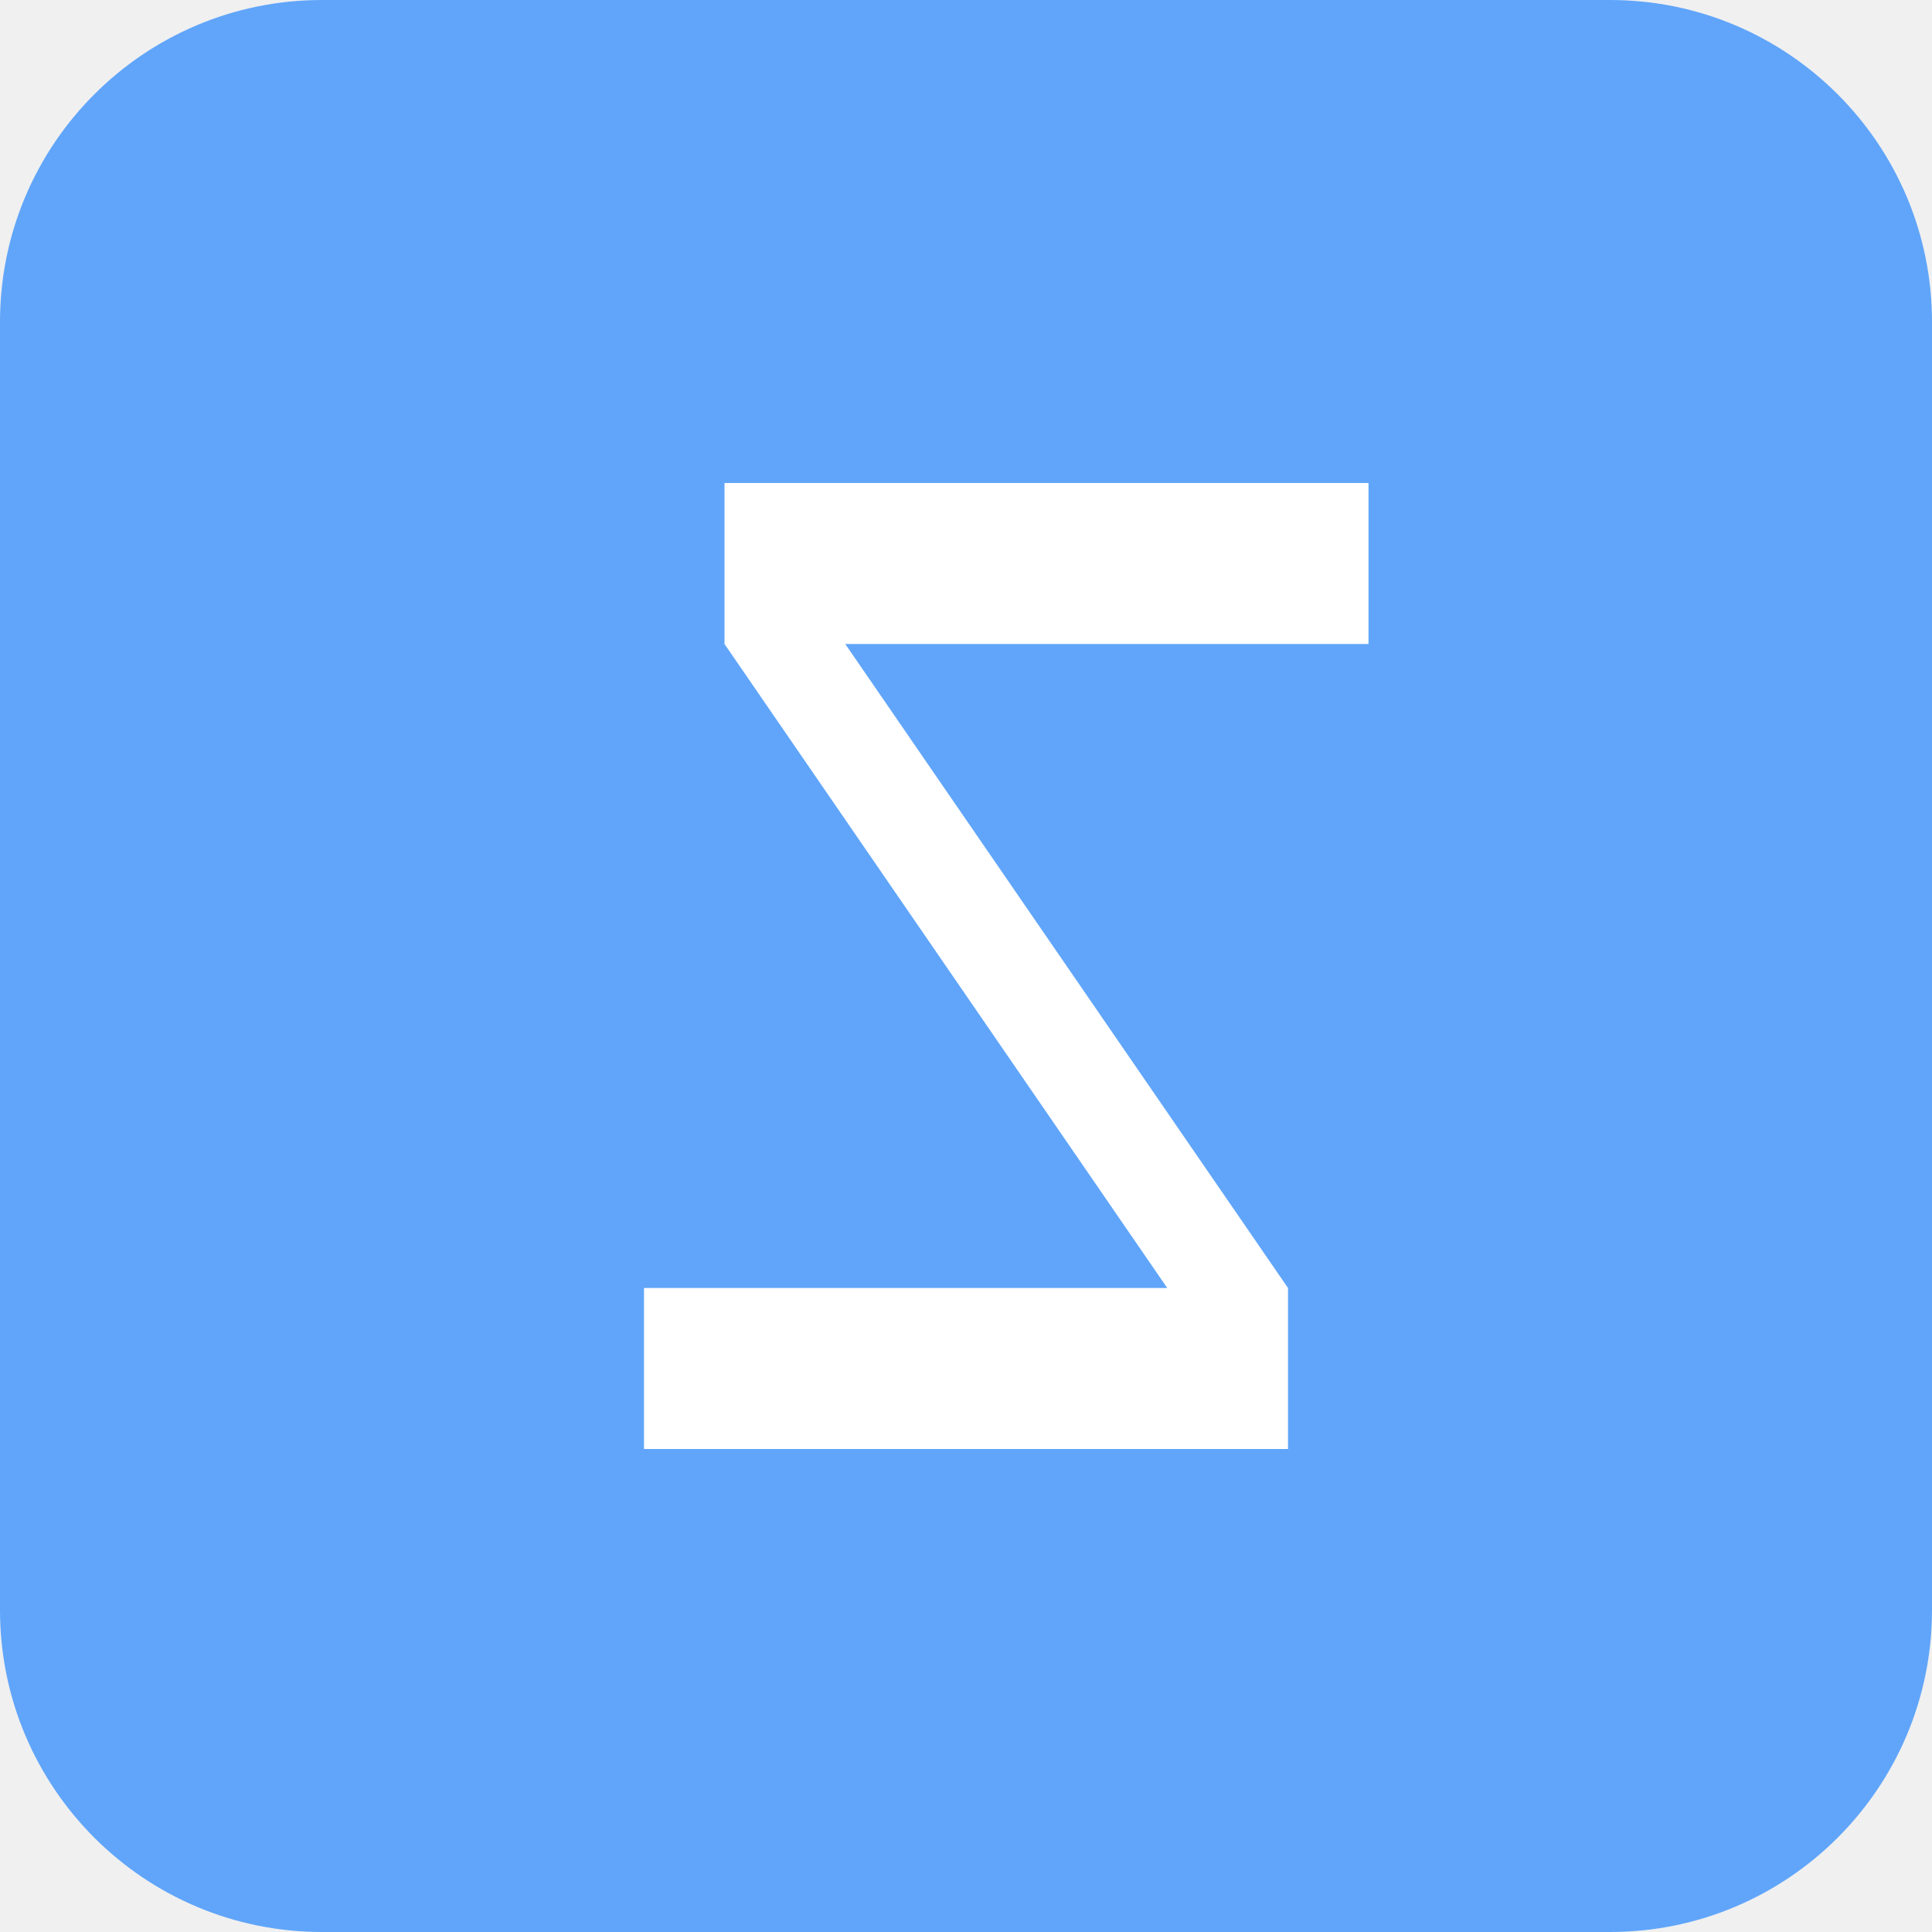
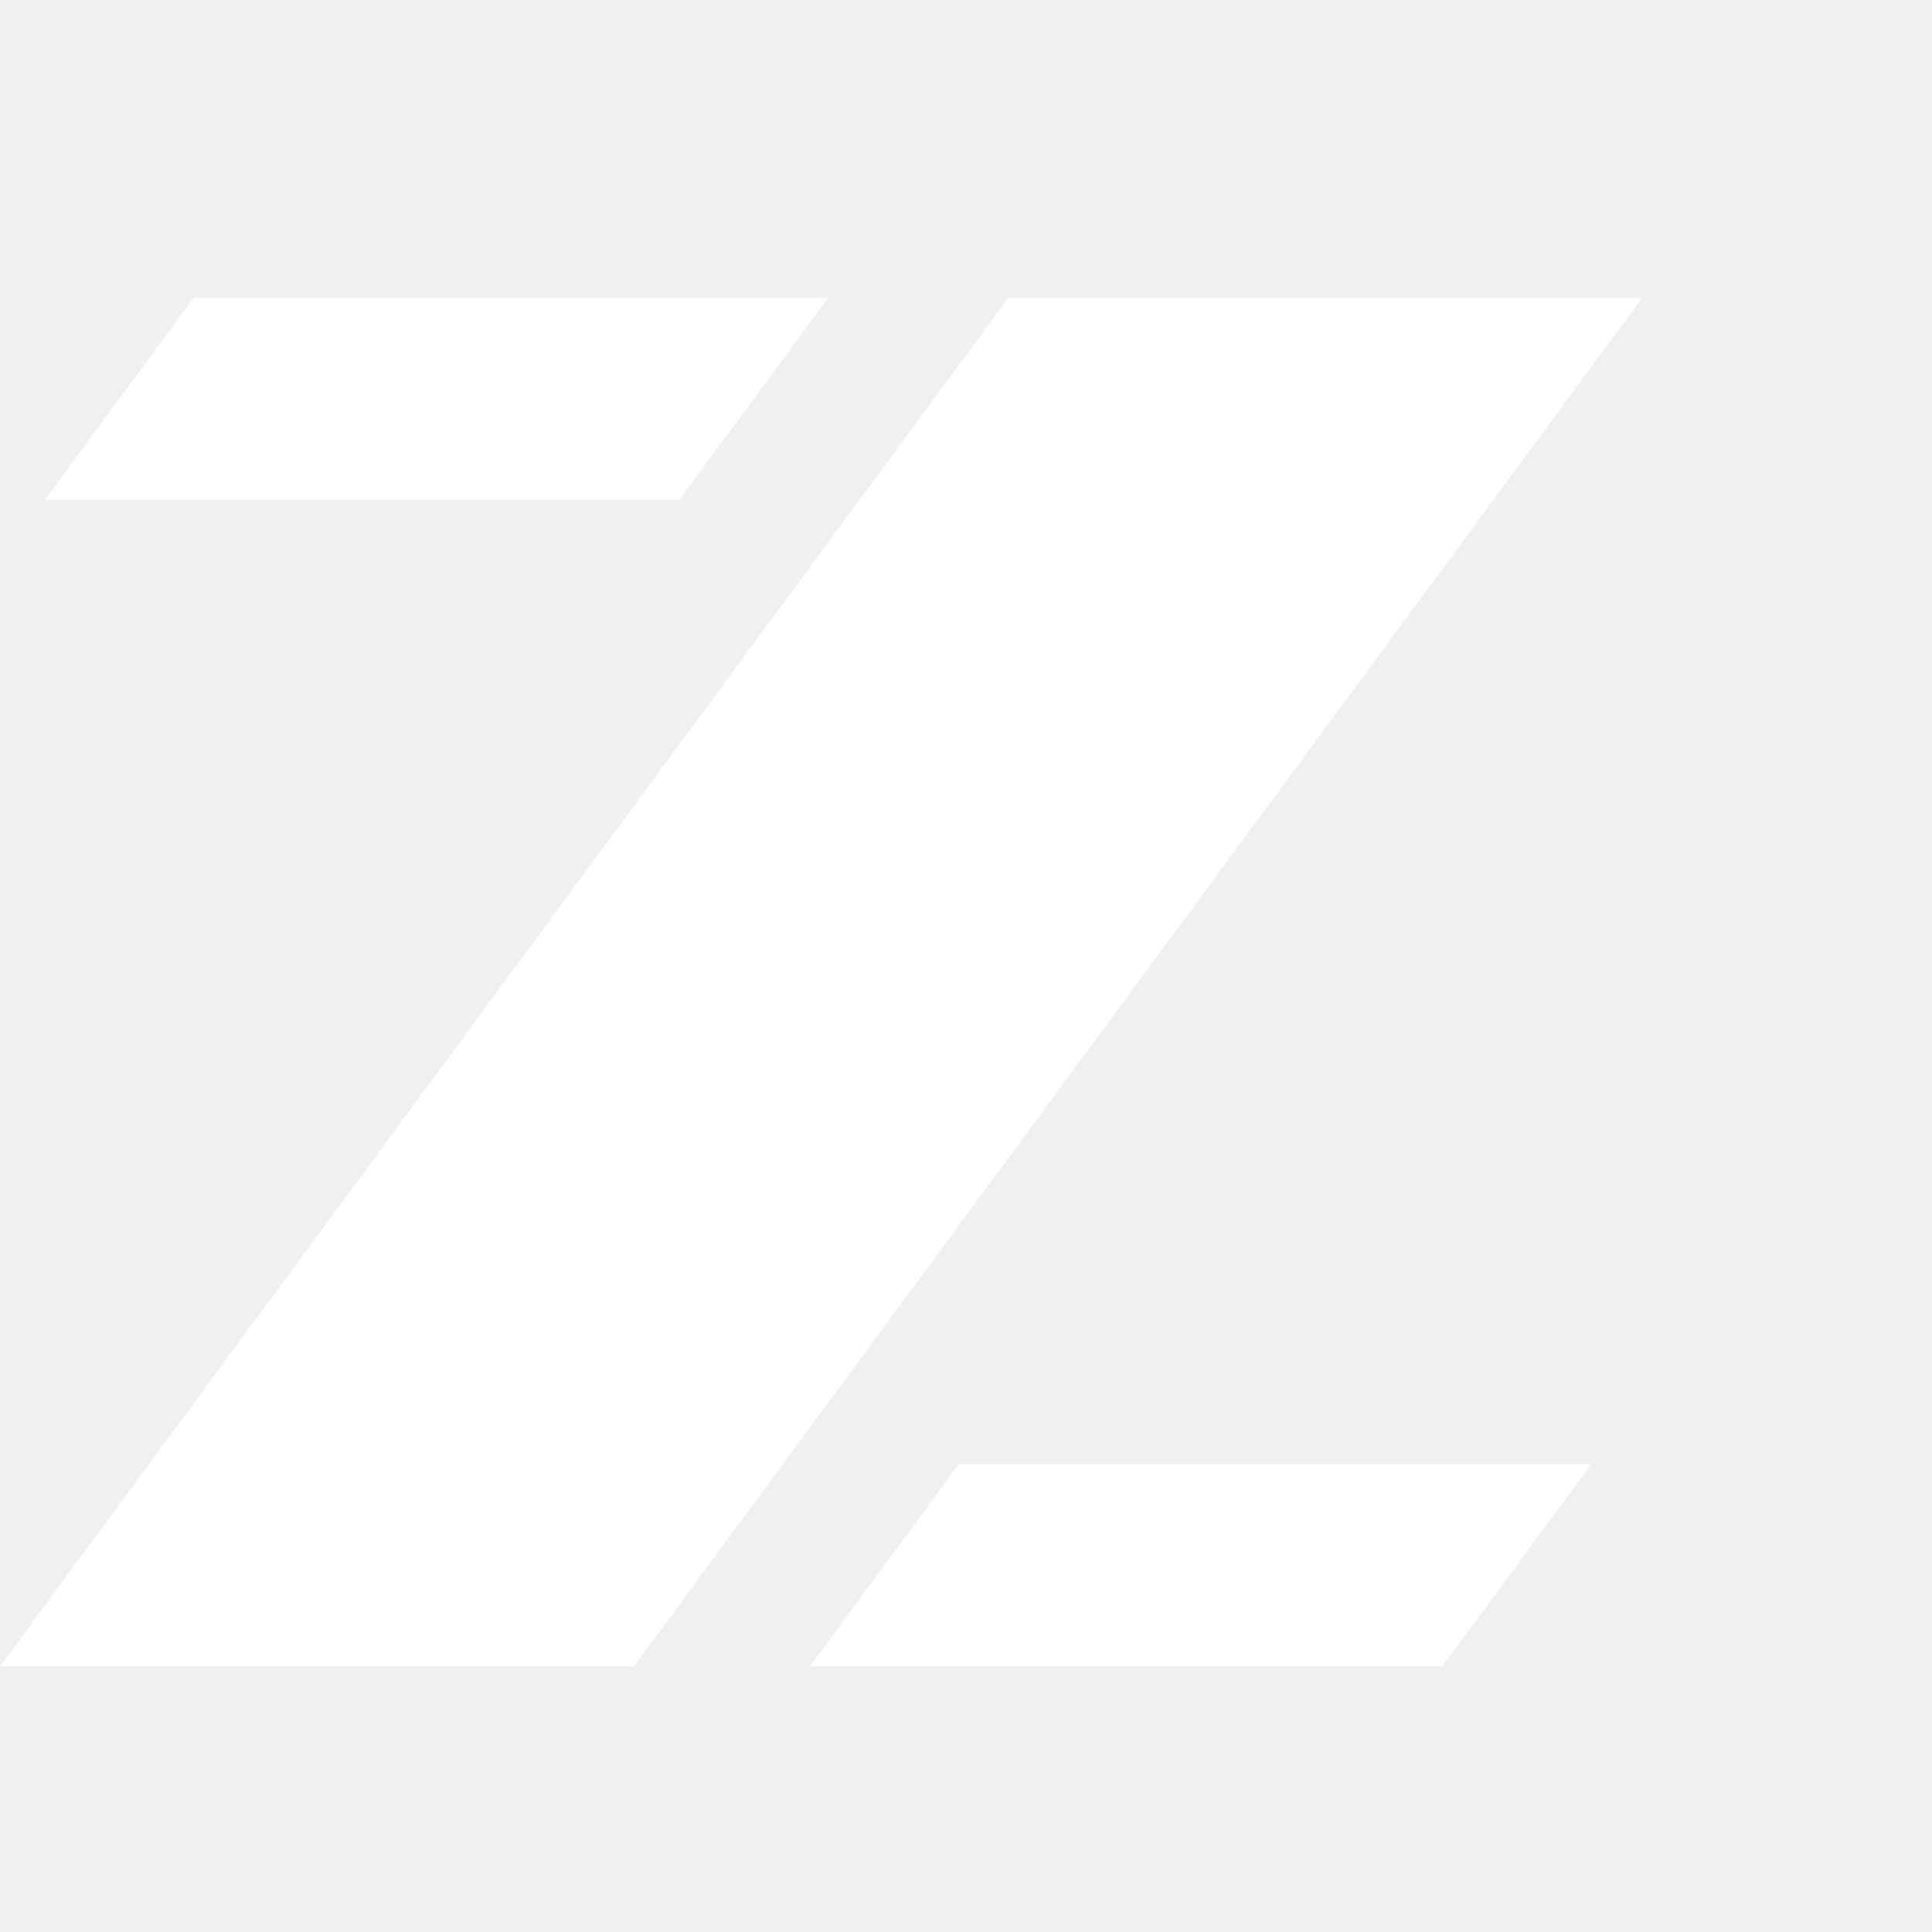
<svg xmlns="http://www.w3.org/2000/svg" width="24" height="24" viewBox="0 0 24 24" fill="none">
-   <rect width="24" height="24" rx="4" fill="#60A5FA" />
-   <path d="M7 6H17V8H10.5L16 16V18H8V16H14.5L9 8V6H7Z" fill="white" />
+   <path d="M12.105 2L9.927 4.953H.653L2.83 2h9.276zM23.254 19.048L21.078 22h-9.242l2.174-2.952h9.244zM24 2L9.264 22H0L14.736 2H24z" fill="white" transform="translate(0, 2) scale(0.85)" />
</svg>
